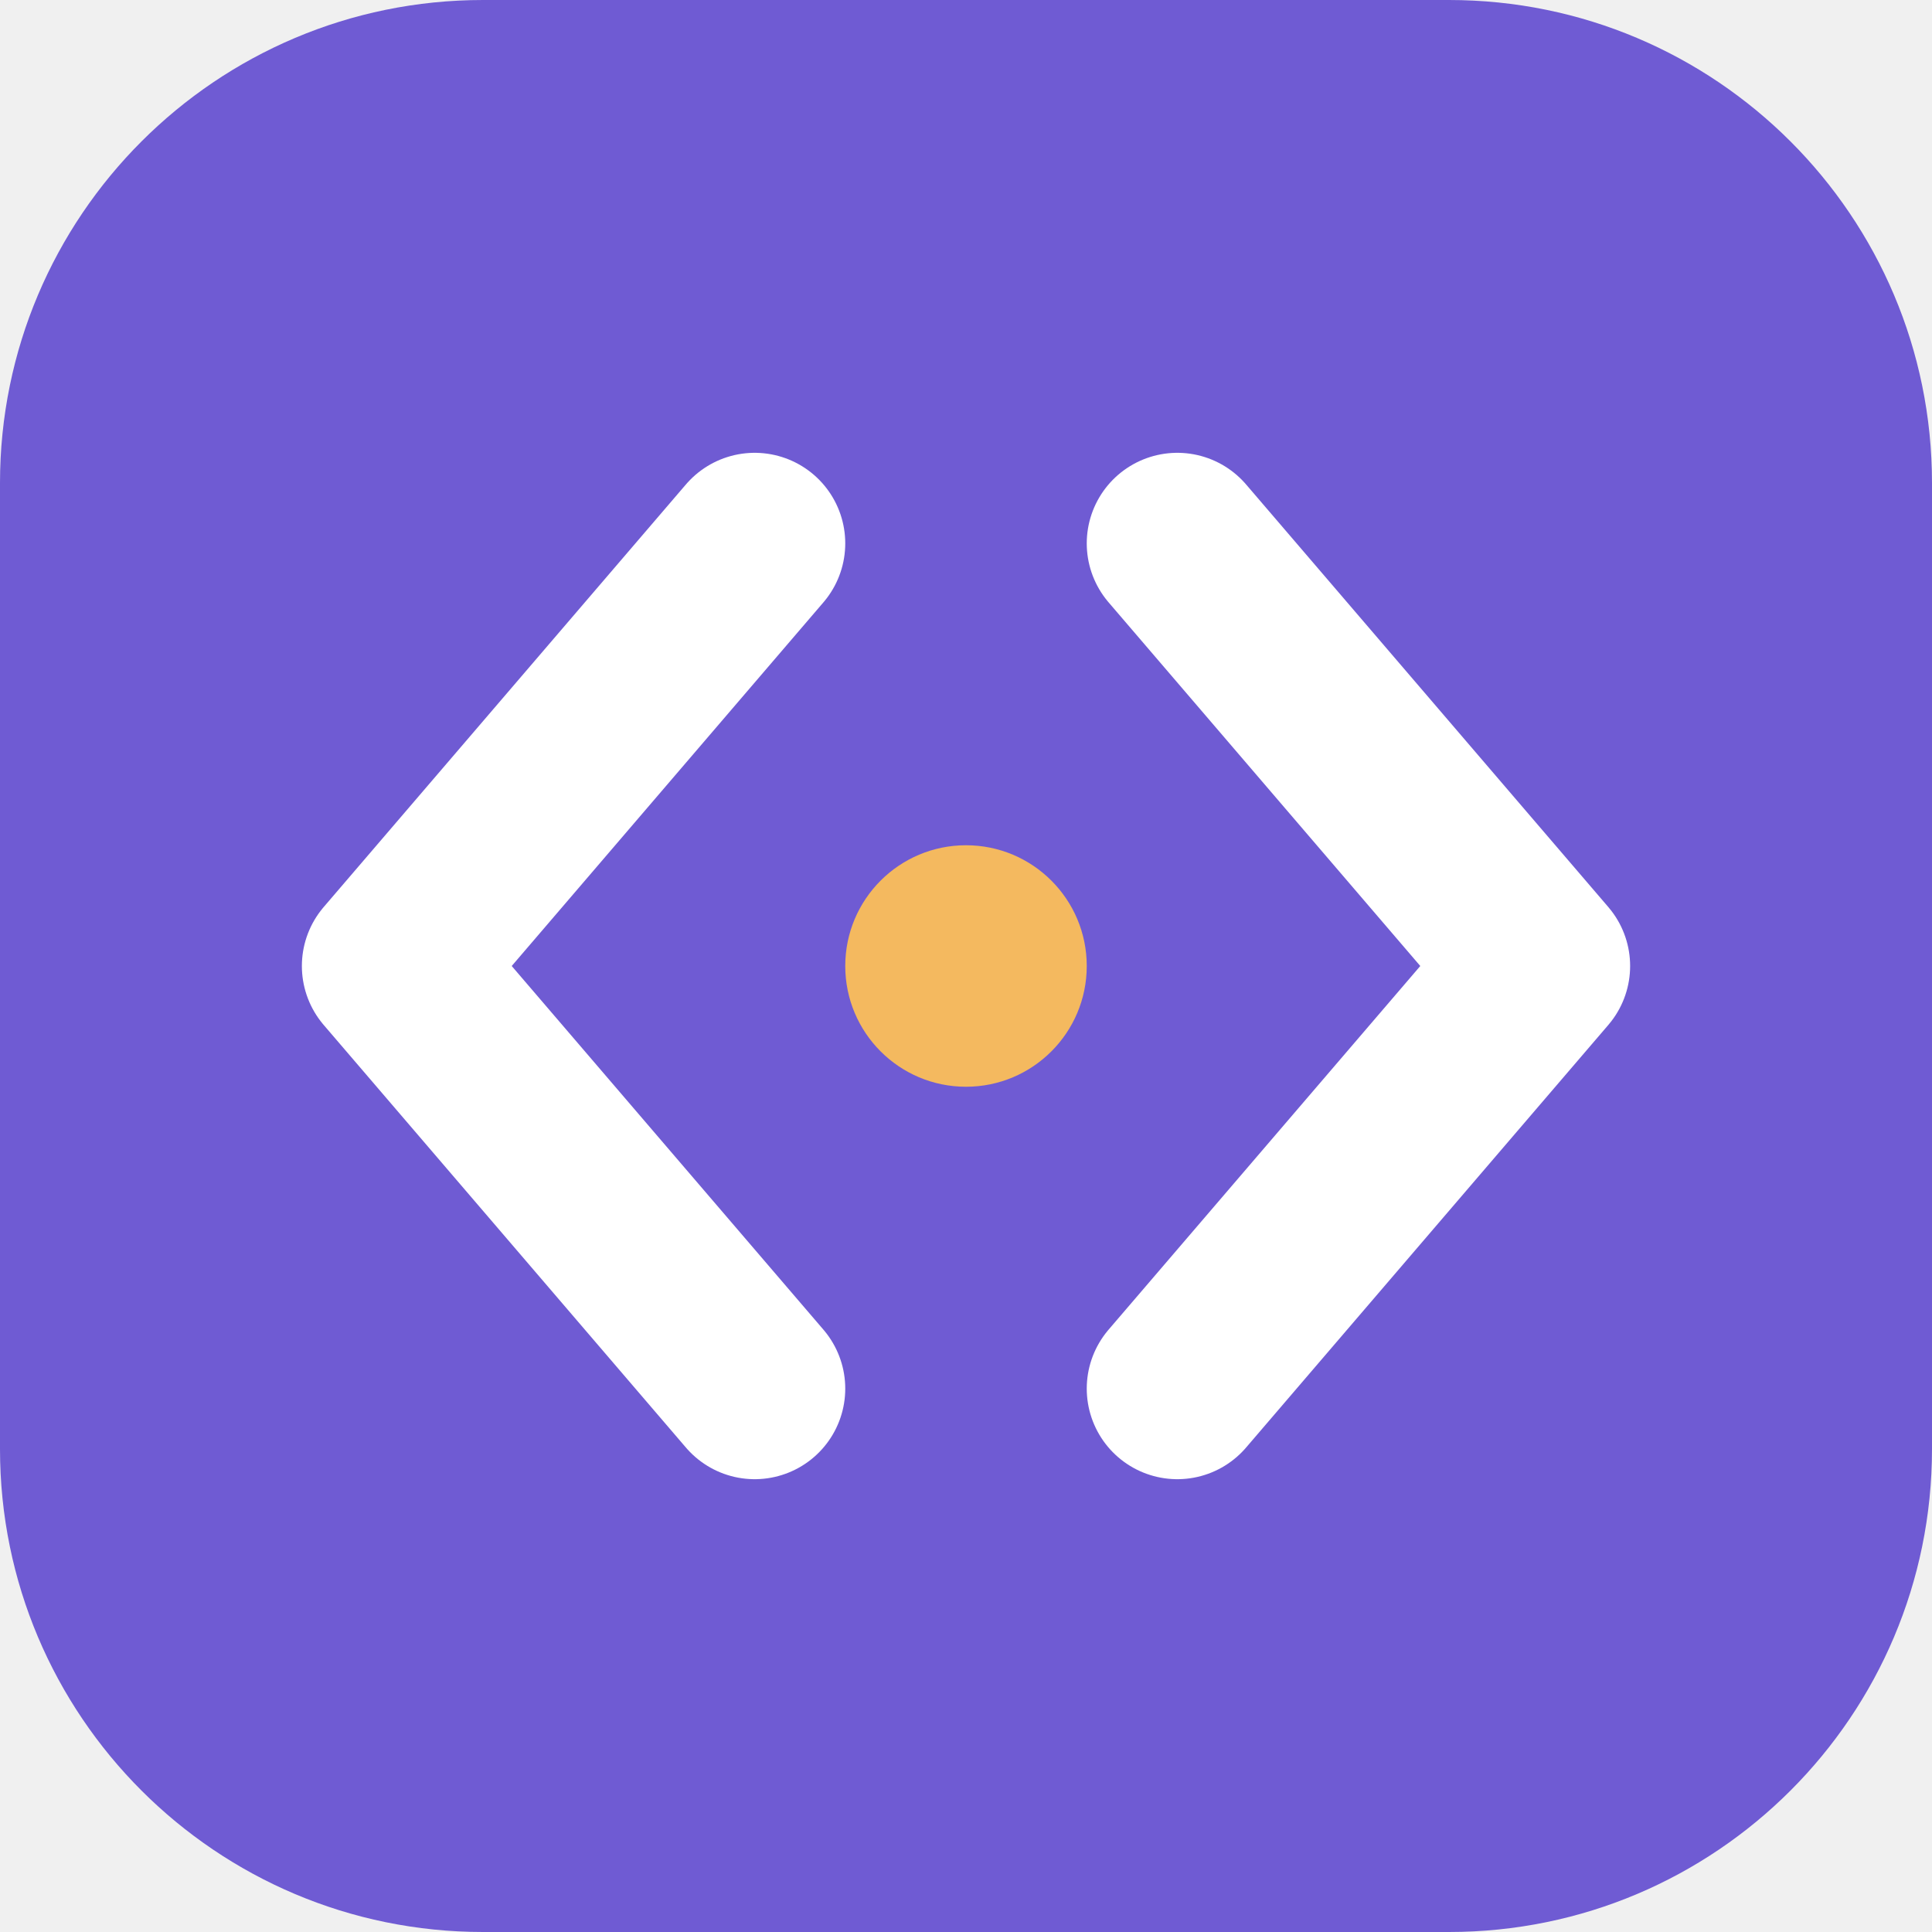
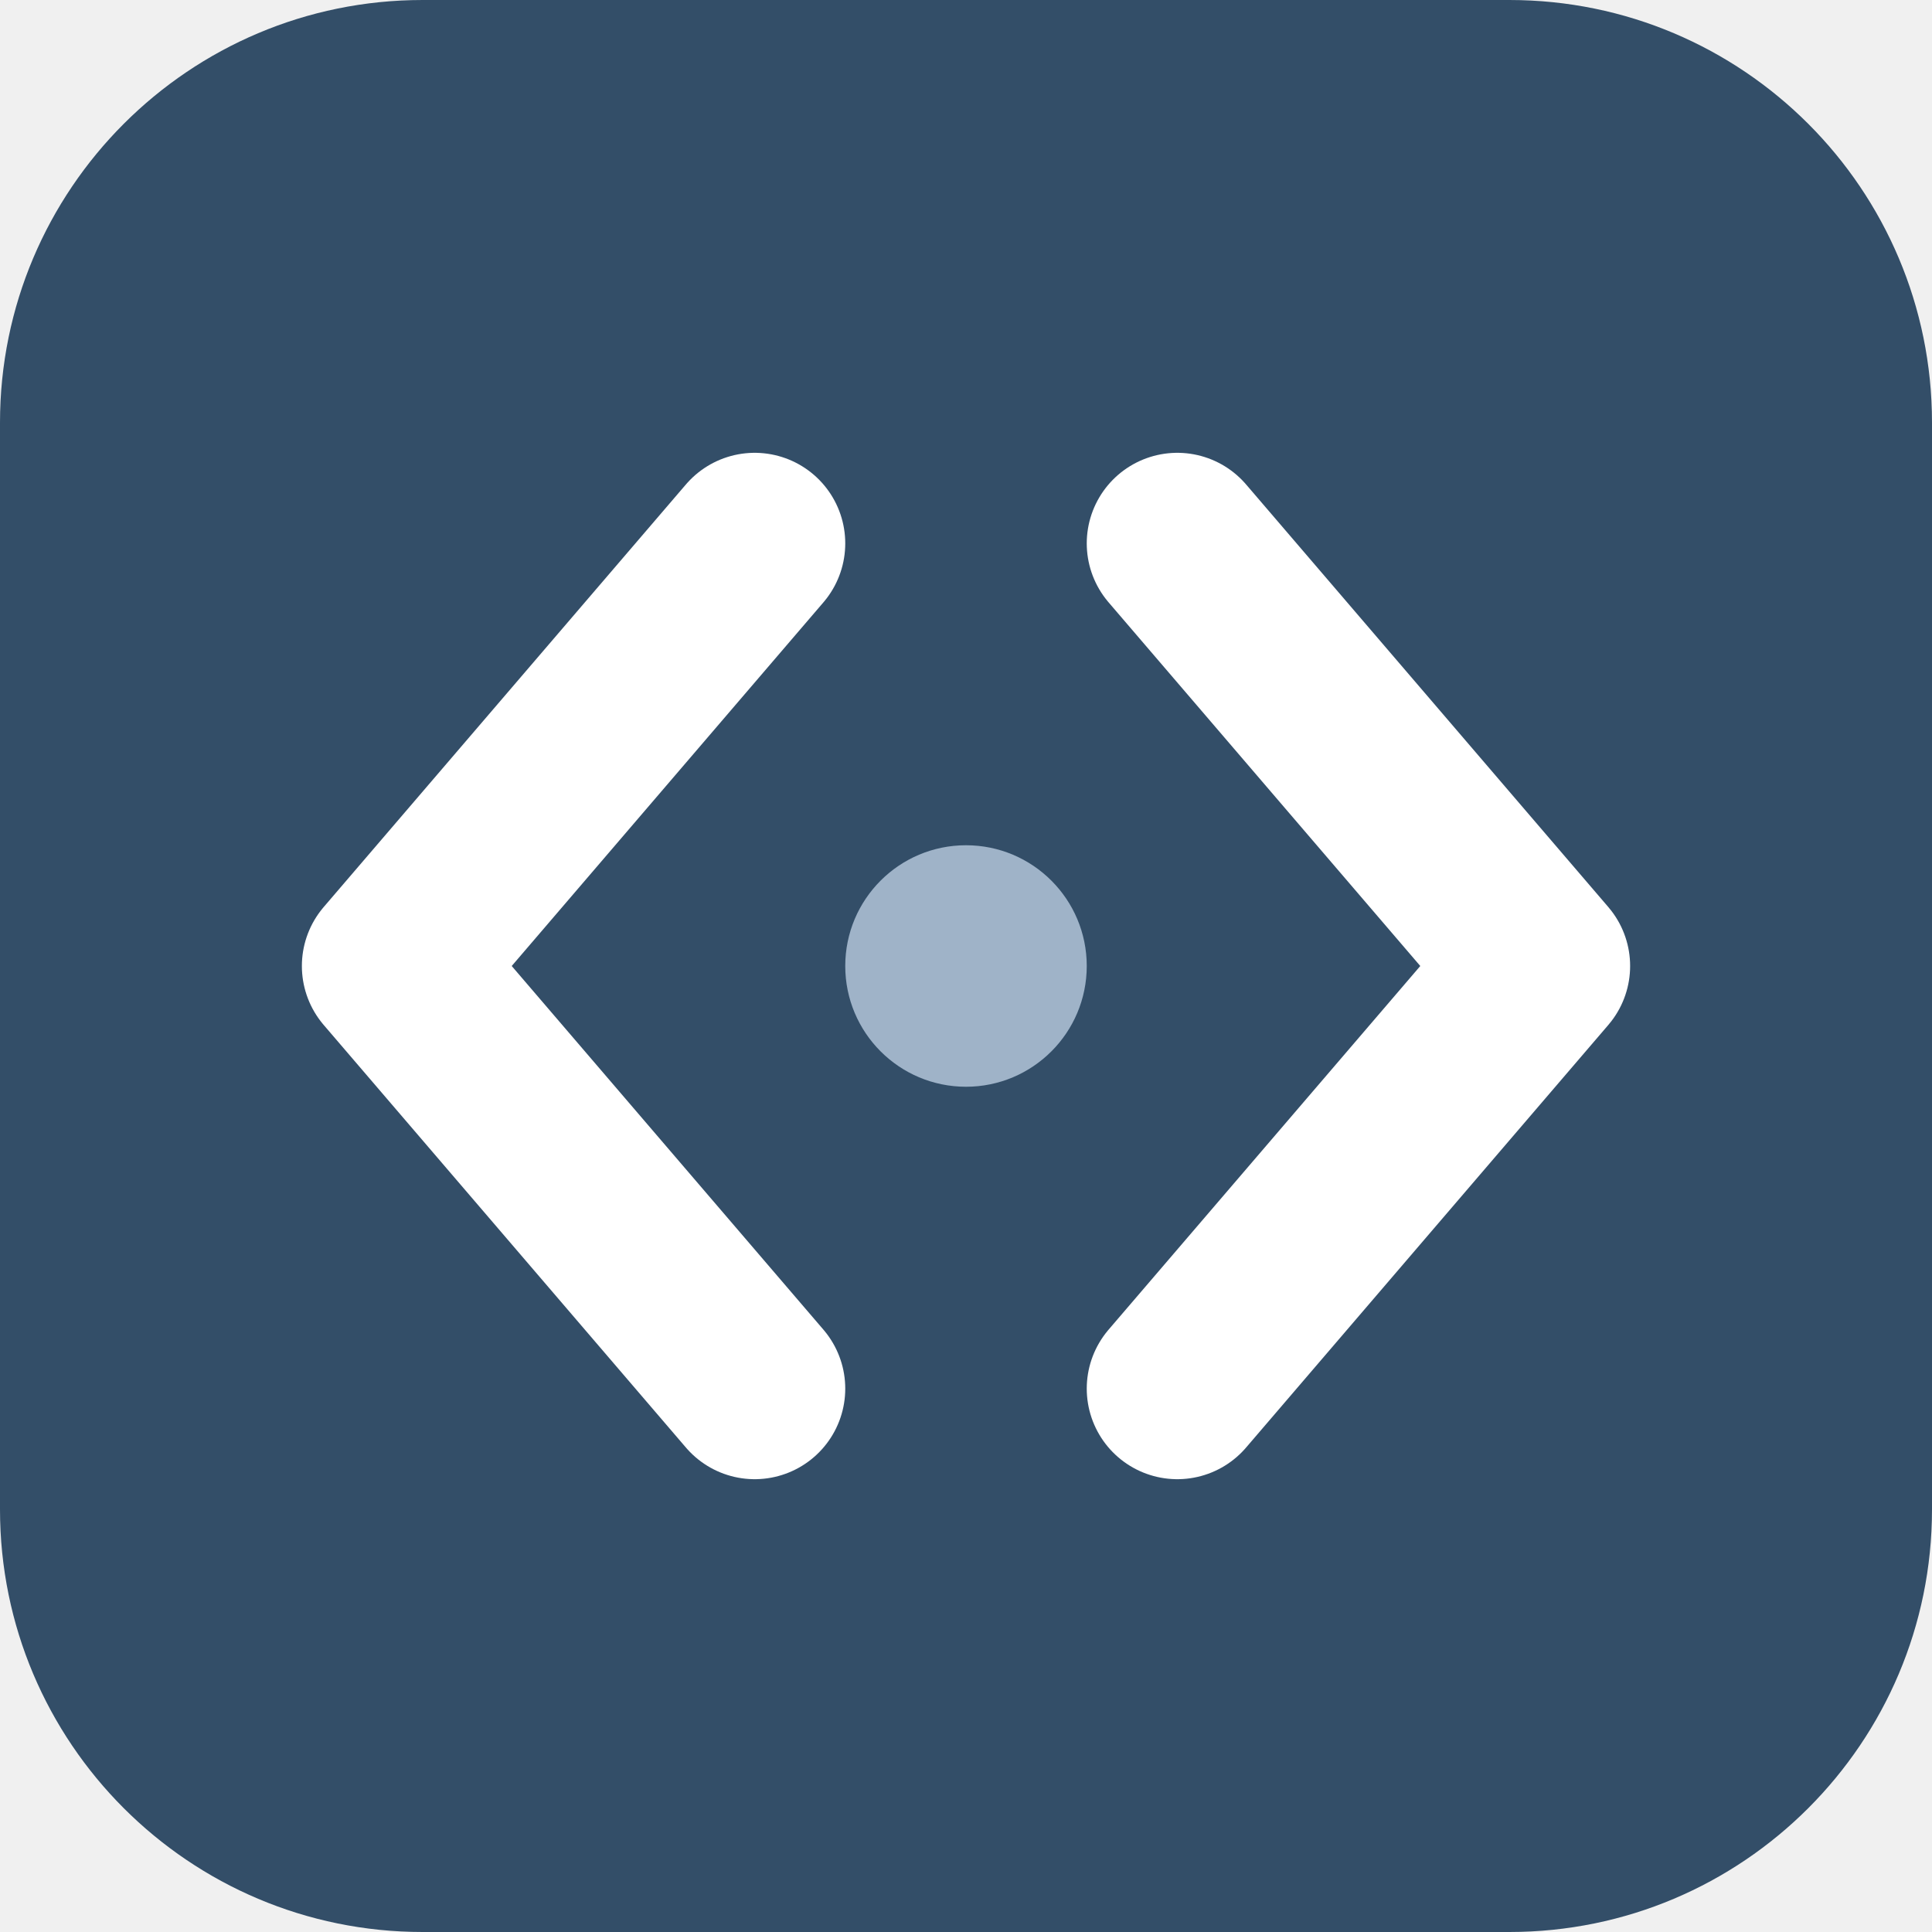
<svg xmlns="http://www.w3.org/2000/svg" viewBox="0 0 64 64">
-   <rect width="64" height="64" rx="16" fill="#6f5bd3" />
+   <rect width="64" height="64" rx="14" fill="#334e68" />
  <path d="M25 18 13 32l12 14M39 18l12 14-12 14" fill="none" stroke="#fff" stroke-width="6" stroke-linecap="round" stroke-linejoin="round" />
-   <circle cx="32" cy="32" r="4" fill="#f4b95f" />
+   <circle cx="32" cy="32" r="4" fill="#9fb3c8" />
</svg>
